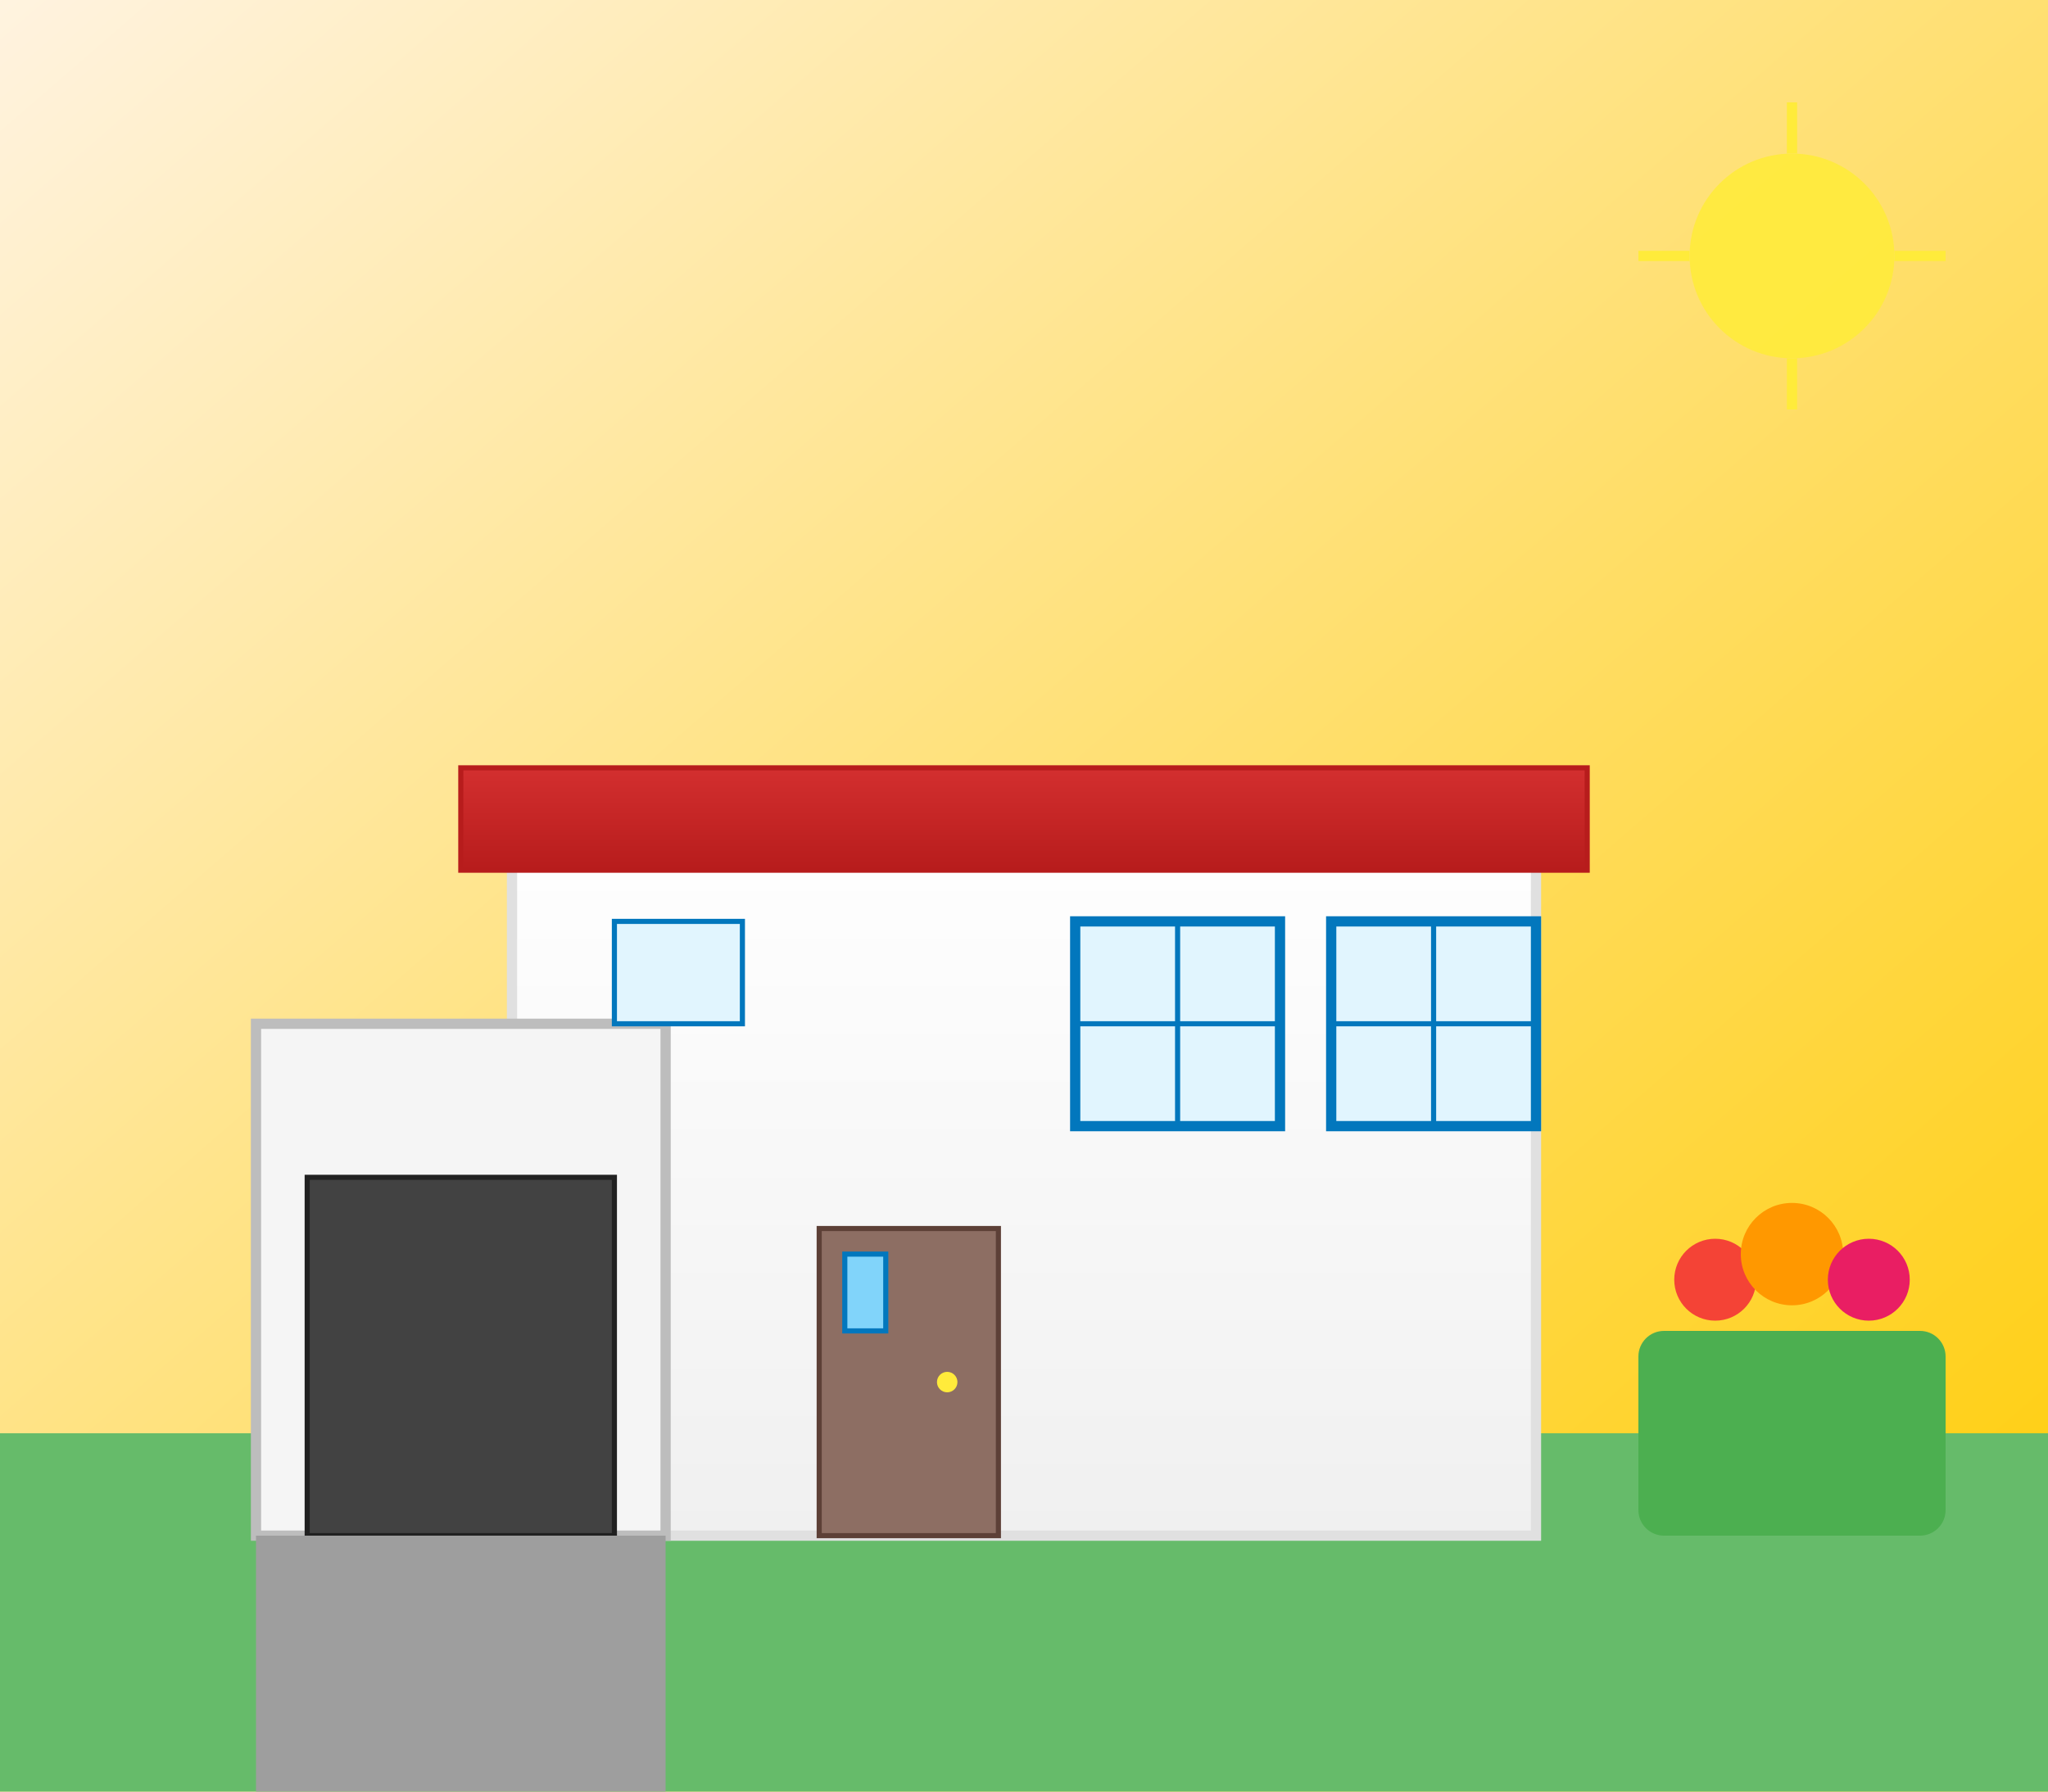
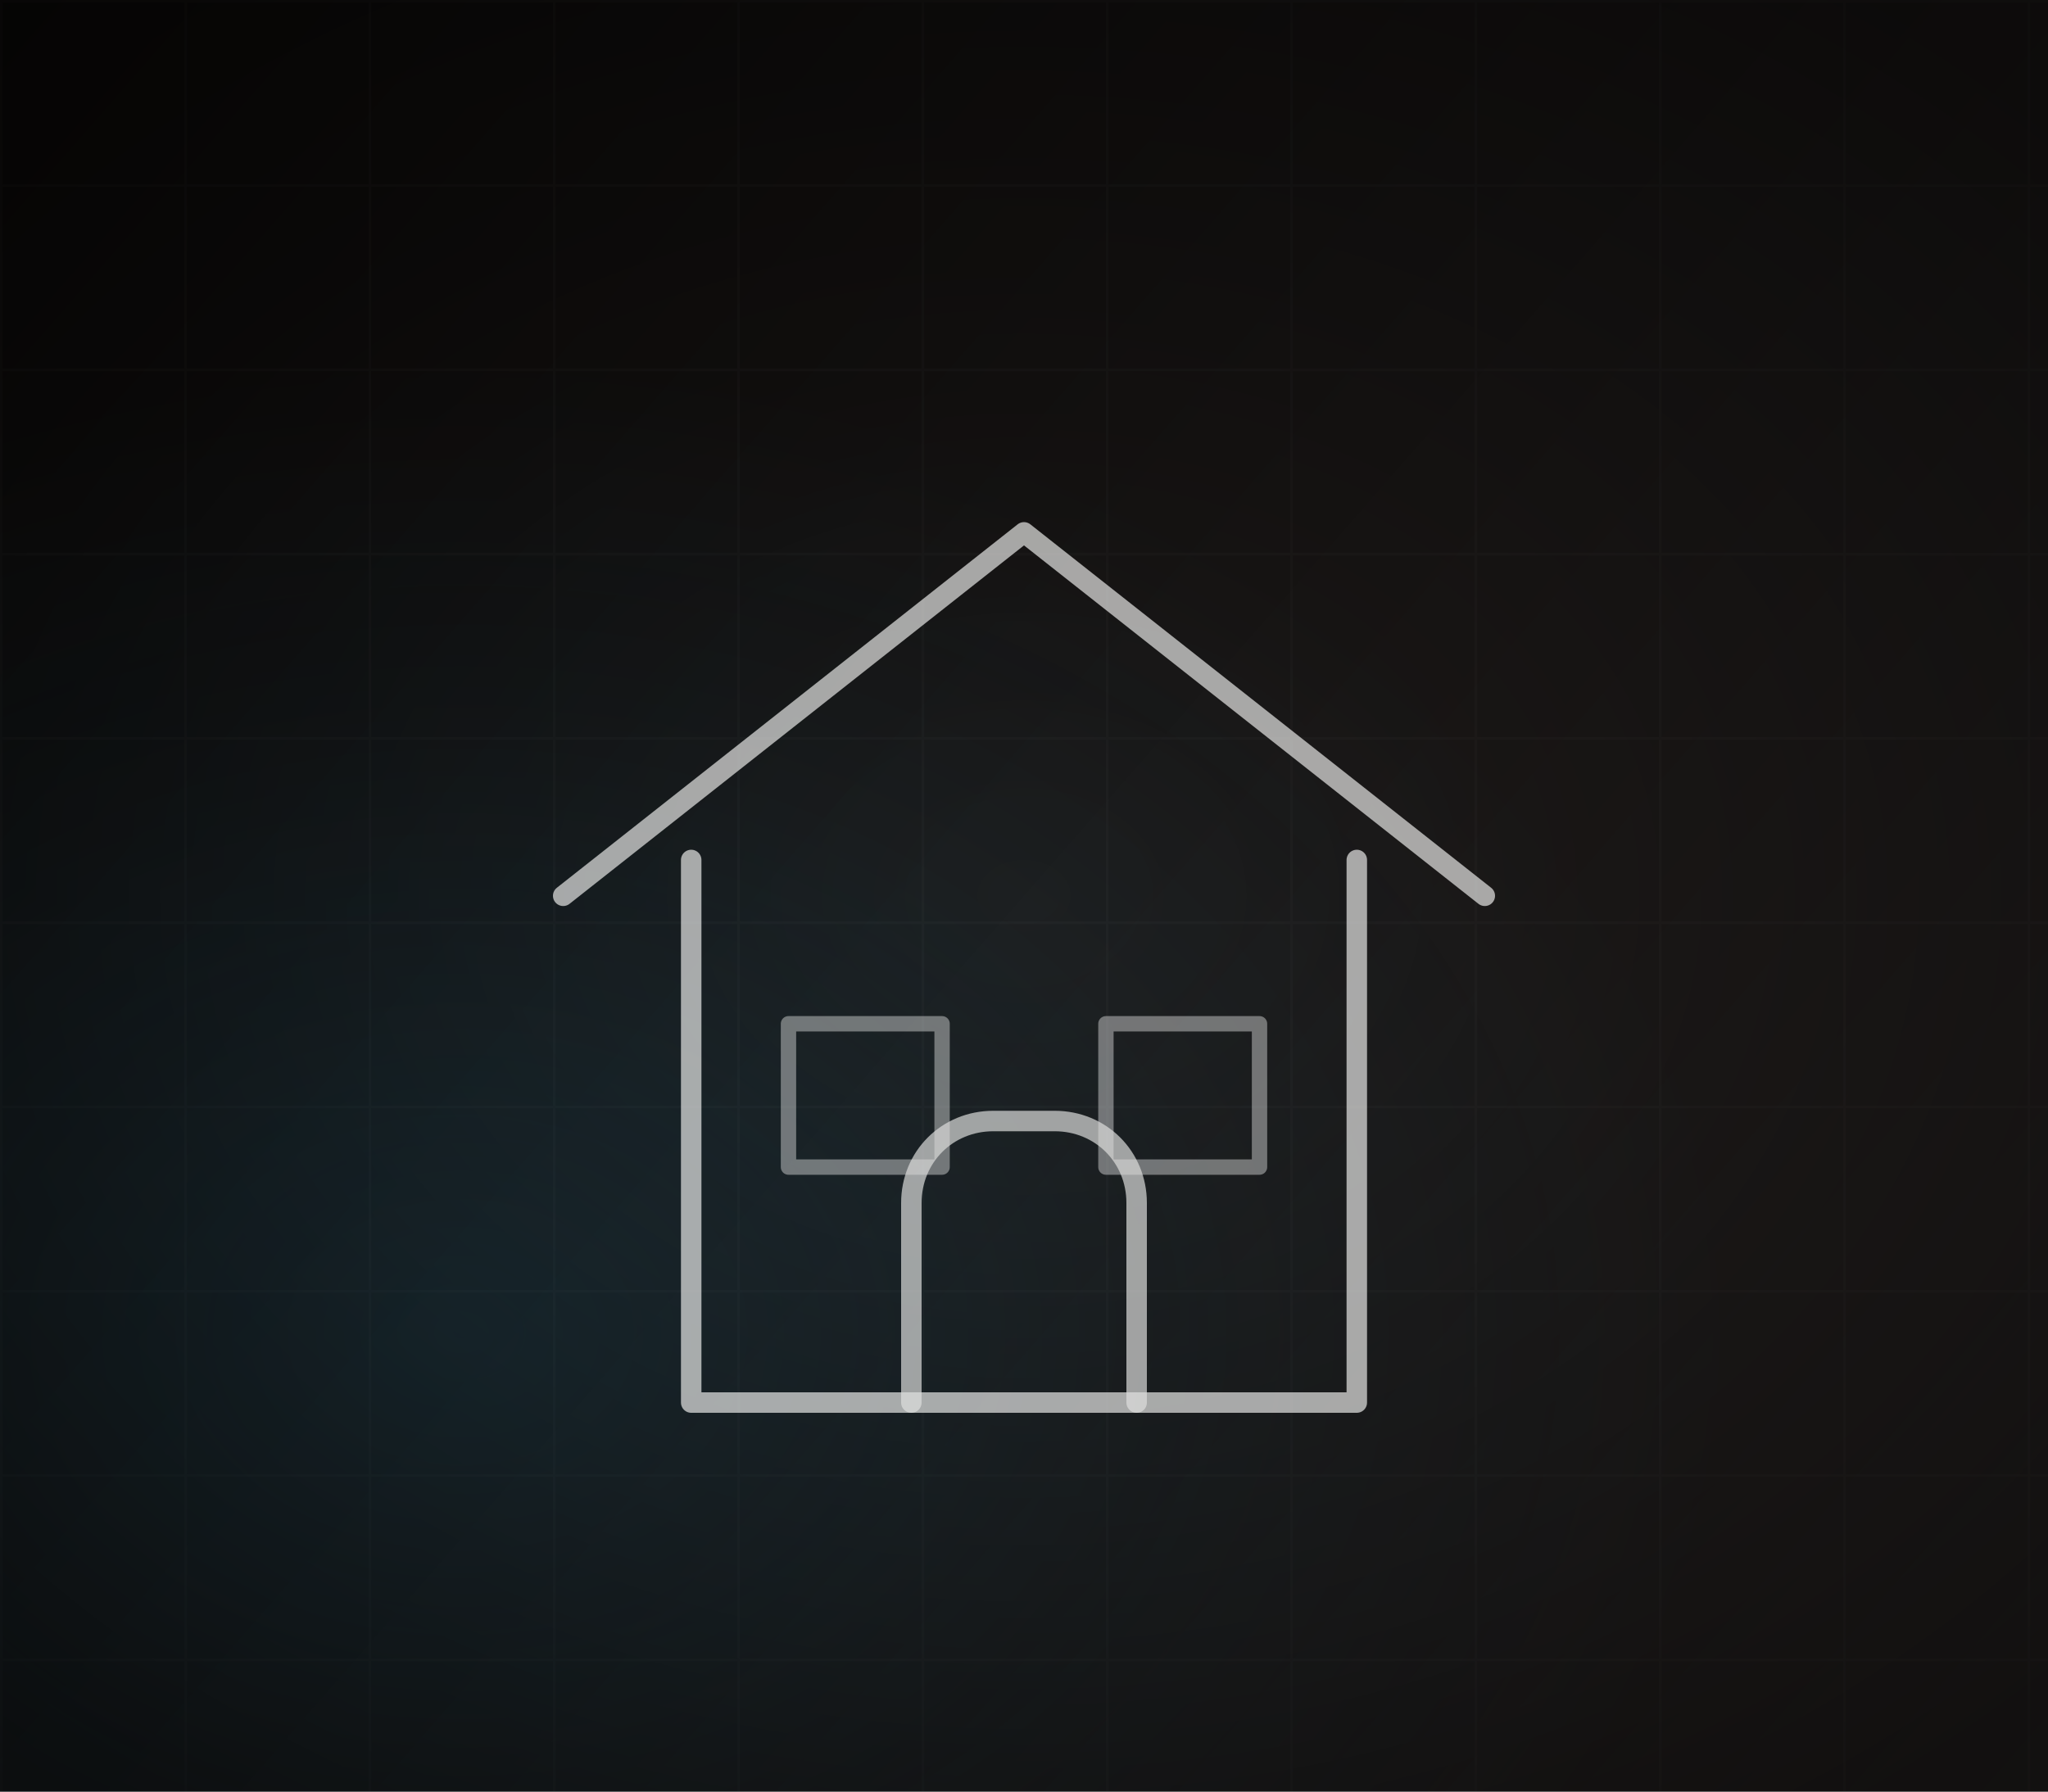
<svg xmlns="http://www.w3.org/2000/svg" width="400" height="350" viewBox="0 0 400 350" fill="none">
  <defs>
-     <linearGradient id="bg2" x1="0%" y1="0%" x2="100%" y2="100%">
-       <stop offset="0%" style="stop-color:#fff3e0;stop-opacity:1" />
-       <stop offset="100%" style="stop-color:#ffcc02;stop-opacity:1" />
+     <linearGradient id="bg" x1="0" y1="0" x2="400" y2="350" gradientUnits="userSpaceOnUse">
+       <stop offset="0" stop-color="#0c0a09" />
+       <stop offset="1" stop-color="#292524" />
    </linearGradient>
-     <linearGradient id="house2" x1="0%" y1="0%" x2="0%" y2="100%">
-       <stop offset="0%" style="stop-color:#fff;stop-opacity:1" />
-       <stop offset="100%" style="stop-color:#f0f0f0;stop-opacity:1" />
-     </linearGradient>
-     <linearGradient id="roof2" x1="0%" y1="0%" x2="0%" y2="100%">
-       <stop offset="0%" style="stop-color:#d32f2f;stop-opacity:1" />
-       <stop offset="100%" style="stop-color:#b71c1c;stop-opacity:1" />
-     </linearGradient>
+     <radialGradient id="glow" cx="0" cy="0" r="1" gradientUnits="userSpaceOnUse" gradientTransform="translate(90 260) rotate(90) scale(190 250)">
+       <stop offset="0" stop-color="#38bdf8" stop-opacity="0.16" />
+       <stop offset="0.6" stop-color="#38bdf8" stop-opacity="0.05" />
+       <stop offset="1" stop-color="#38bdf8" stop-opacity="0" />
+     </radialGradient>
+     <radialGradient id="vignette" cx="0" cy="0" r="1" gradientUnits="userSpaceOnUse" gradientTransform="translate(200 175) rotate(90) scale(220 280)">
+       <stop offset="0" stop-color="#000000" stop-opacity="0" />
+       <stop offset="1" stop-color="#000000" stop-opacity="0.55" />
+     </radialGradient>
+     <pattern id="grid" width="36" height="36" patternUnits="userSpaceOnUse">
+       <path d="M36 0H0V36" fill="none" stroke="#ffffff" stroke-opacity="0.08" stroke-width="1" />
+     </pattern>
  </defs>
-   <rect width="400" height="350" fill="url(#bg2)" />
-   <rect x="0" y="280" width="400" height="70" fill="#66bb6a" />
-   <rect x="100" y="160" width="200" height="140" fill="url(#house2)" stroke="#e0e0e0" stroke-width="2" />
-   <rect x="90" y="150" width="220" height="20" fill="url(#roof2)" stroke="#b71c1c" stroke-width="1" />
-   <rect x="50" y="200" width="80" height="100" fill="#f5f5f5" stroke="#bdbdbd" stroke-width="2" />
-   <rect x="60" y="230" width="60" height="70" fill="#424242" stroke="#212121" stroke-width="1" />
-   <rect x="160" y="240" width="35" height="60" fill="#8d6e63" stroke="#5d4037" stroke-width="1" />
-   <rect x="165" y="245" width="8" height="15" fill="#81d4fa" stroke="#0277bd" stroke-width="1" />
-   <circle cx="185" cy="270" r="2" fill="#ffeb3b" />
-   <rect x="210" y="180" width="40" height="40" fill="#e1f5fe" stroke="#0277bd" stroke-width="2" />
-   <rect x="260" y="180" width="40" height="40" fill="#e1f5fe" stroke="#0277bd" stroke-width="2" />
-   <line x1="230" y1="180" x2="230" y2="220" stroke="#0277bd" stroke-width="1" />
-   <line x1="210" y1="200" x2="250" y2="200" stroke="#0277bd" stroke-width="1" />
-   <line x1="280" y1="180" x2="280" y2="220" stroke="#0277bd" stroke-width="1" />
-   <line x1="260" y1="200" x2="300" y2="200" stroke="#0277bd" stroke-width="1" />
-   <rect x="120" y="180" width="25" height="20" fill="#e1f5fe" stroke="#0277bd" stroke-width="1" />
-   <rect x="320" y="260" width="60" height="40" fill="#4caf50" rx="5" />
-   <circle cx="335" cy="250" r="8" fill="#f44336" />
-   <circle cx="350" cy="245" r="10" fill="#ff9800" />
-   <circle cx="365" cy="250" r="8" fill="#e91e63" />
-   <rect x="50" y="300" width="80" height="50" fill="#9e9e9e" />
-   <circle cx="350" cy="50" r="20" fill="#ffeb3b" opacity="0.9" />
-   <line x1="330" y1="50" x2="320" y2="50" stroke="#ffeb3b" stroke-width="2" />
-   <line x1="370" y1="50" x2="380" y2="50" stroke="#ffeb3b" stroke-width="2" />
-   <line x1="350" y1="30" x2="350" y2="20" stroke="#ffeb3b" stroke-width="2" />
-   <line x1="350" y1="70" x2="350" y2="80" stroke="#ffeb3b" stroke-width="2" />
+   <rect width="400" height="350" fill="url(#bg)" />
+   <rect width="400" height="350" fill="url(#glow)" />
+   <rect width="400" height="350" fill="url(#grid)" opacity="0.3" />
+   <rect width="400" height="350" fill="url(#vignette)" />
+   <g opacity="0.9">
+     <path d="M110 175L200 104L290 175" stroke="#f5f5f4" stroke-opacity="0.72" stroke-width="4" stroke-linecap="round" stroke-linejoin="round" />
+     <path d="M135 168V274H265V168" stroke="#f5f5f4" stroke-opacity="0.72" stroke-width="4" stroke-linecap="round" stroke-linejoin="round" />
+     <path d="M178 274V235C178 226 185 219 194 219H206C215 219 222 226 222 235V274" stroke="#f5f5f4" stroke-opacity="0.68" stroke-width="4" stroke-linecap="round" stroke-linejoin="round" />
+     <path d="M154 200H184V228H154V200Z" stroke="#f5f5f4" stroke-opacity="0.45" stroke-width="3" stroke-linejoin="round" />
+     <path d="M216 200H246V228H216V200Z" stroke="#f5f5f4" stroke-opacity="0.45" stroke-width="3" stroke-linejoin="round" />
+   </g>
</svg>
